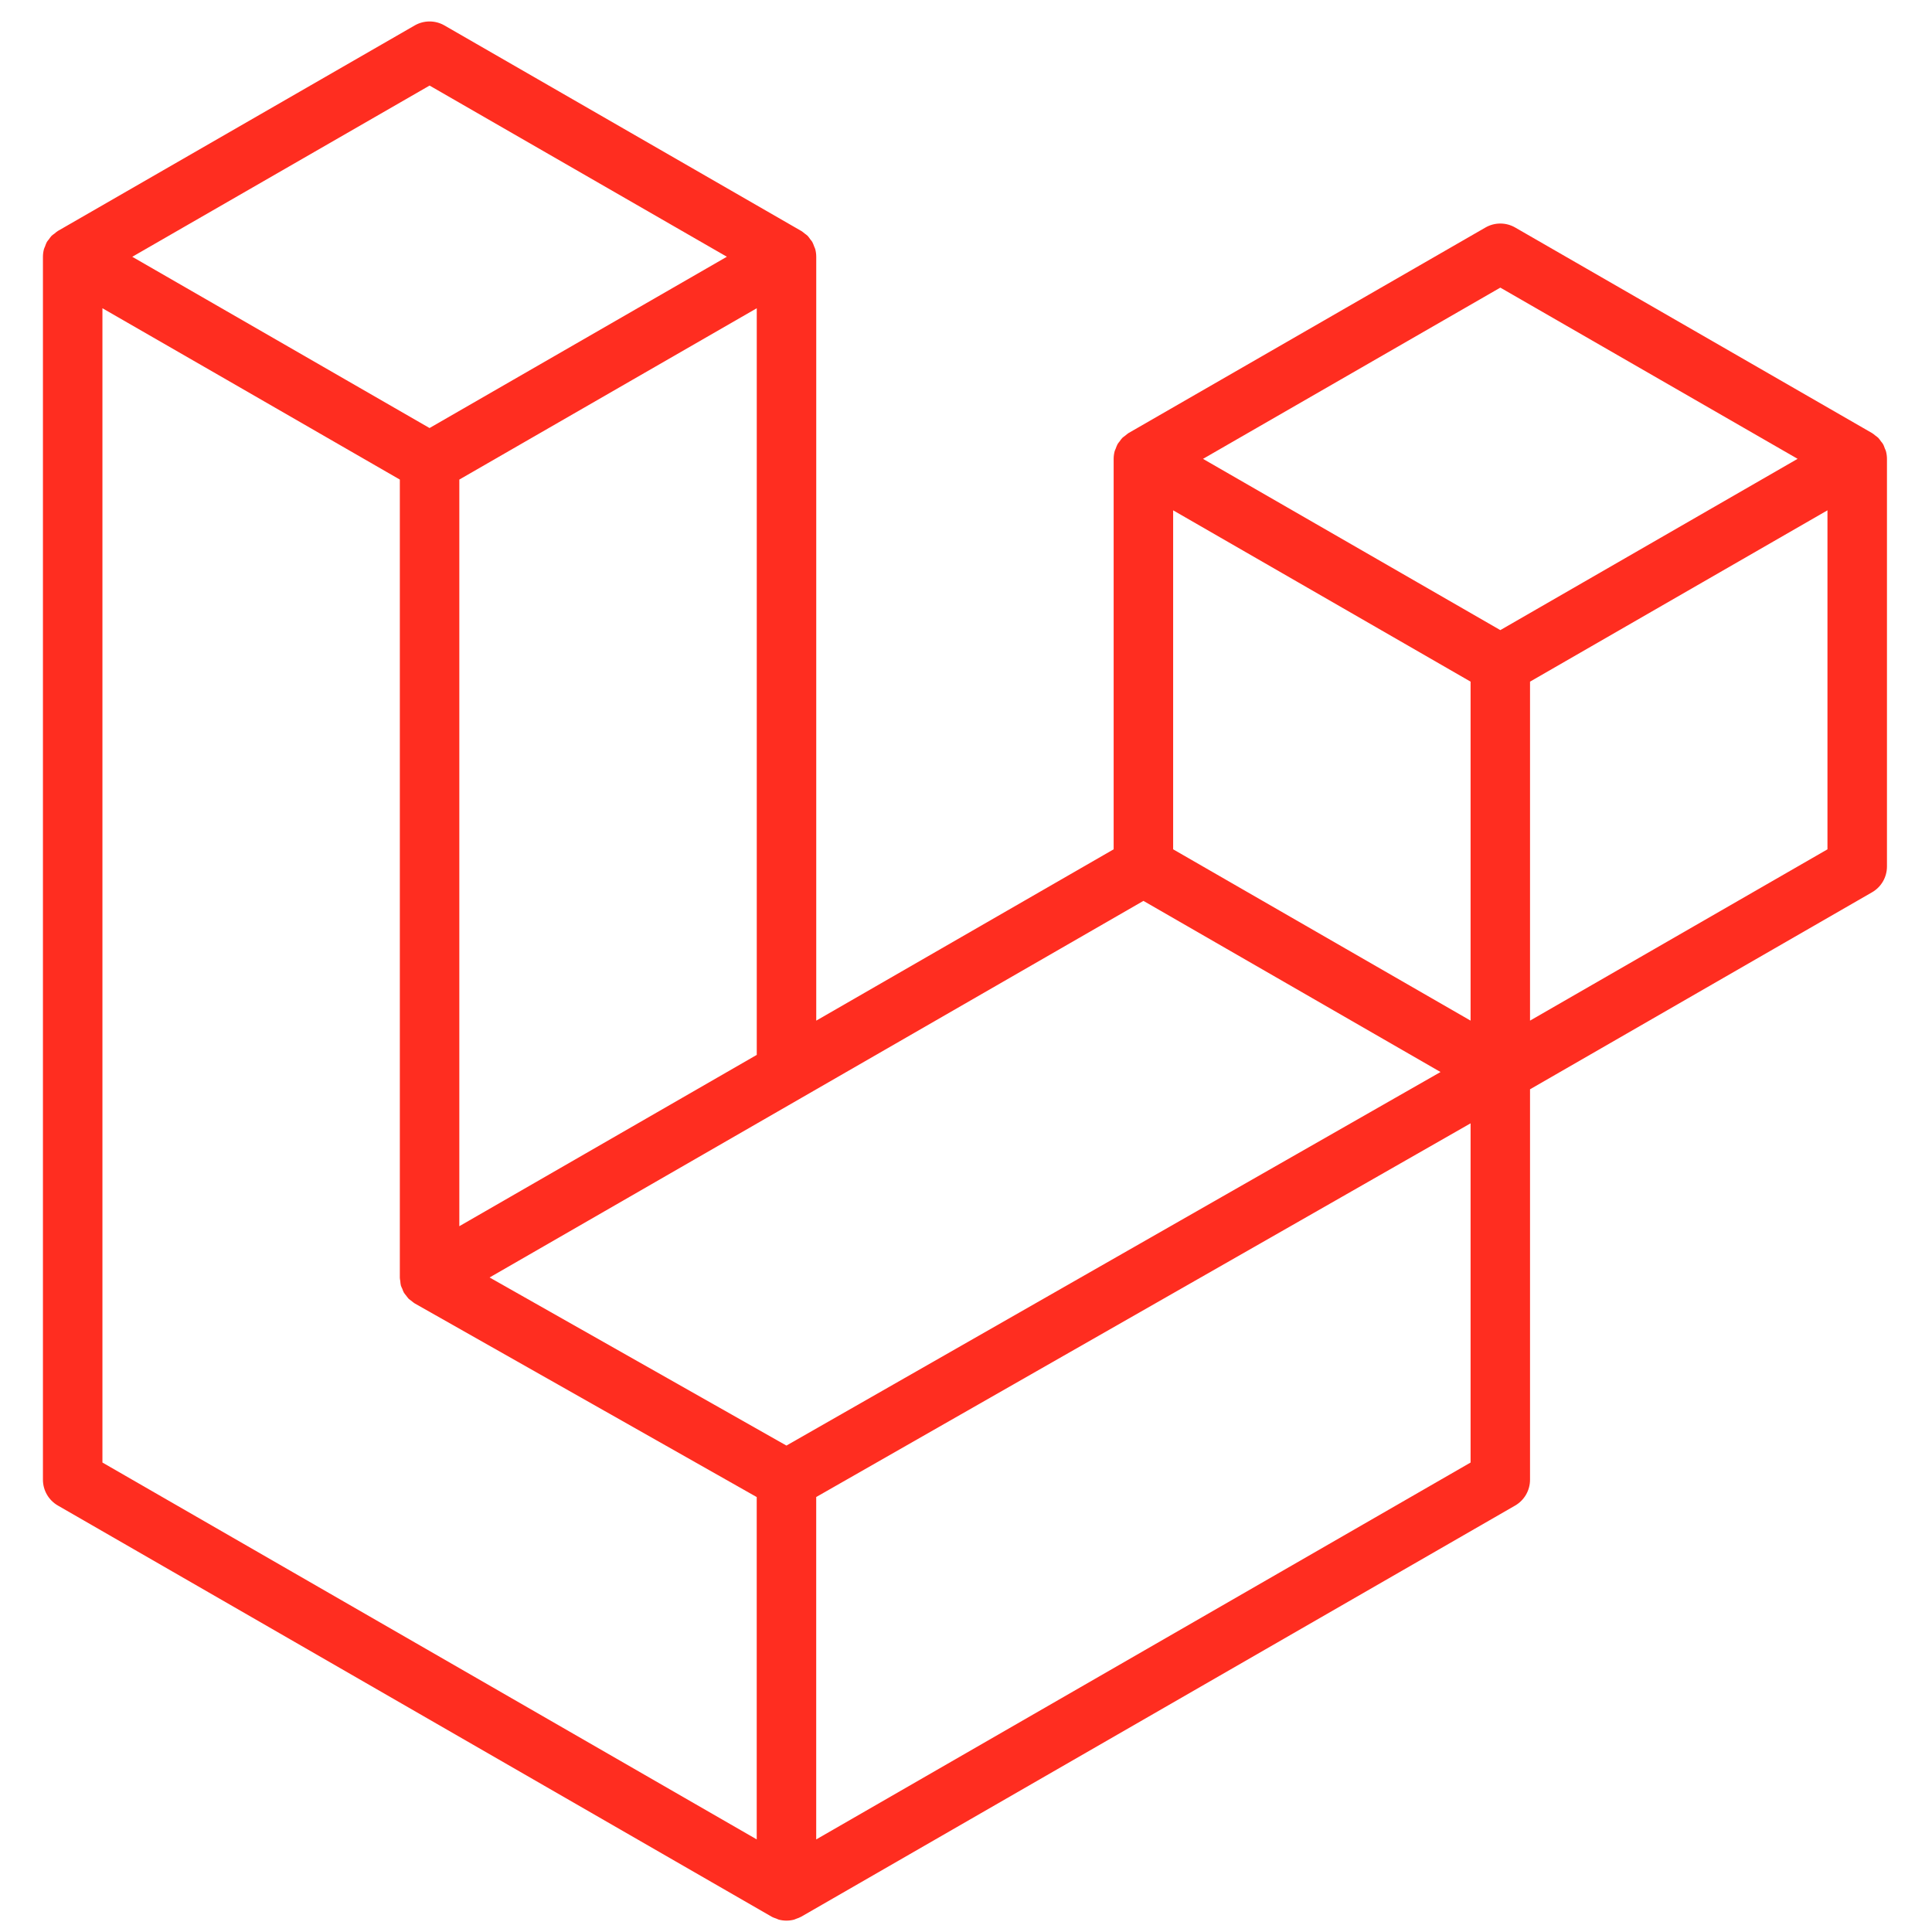
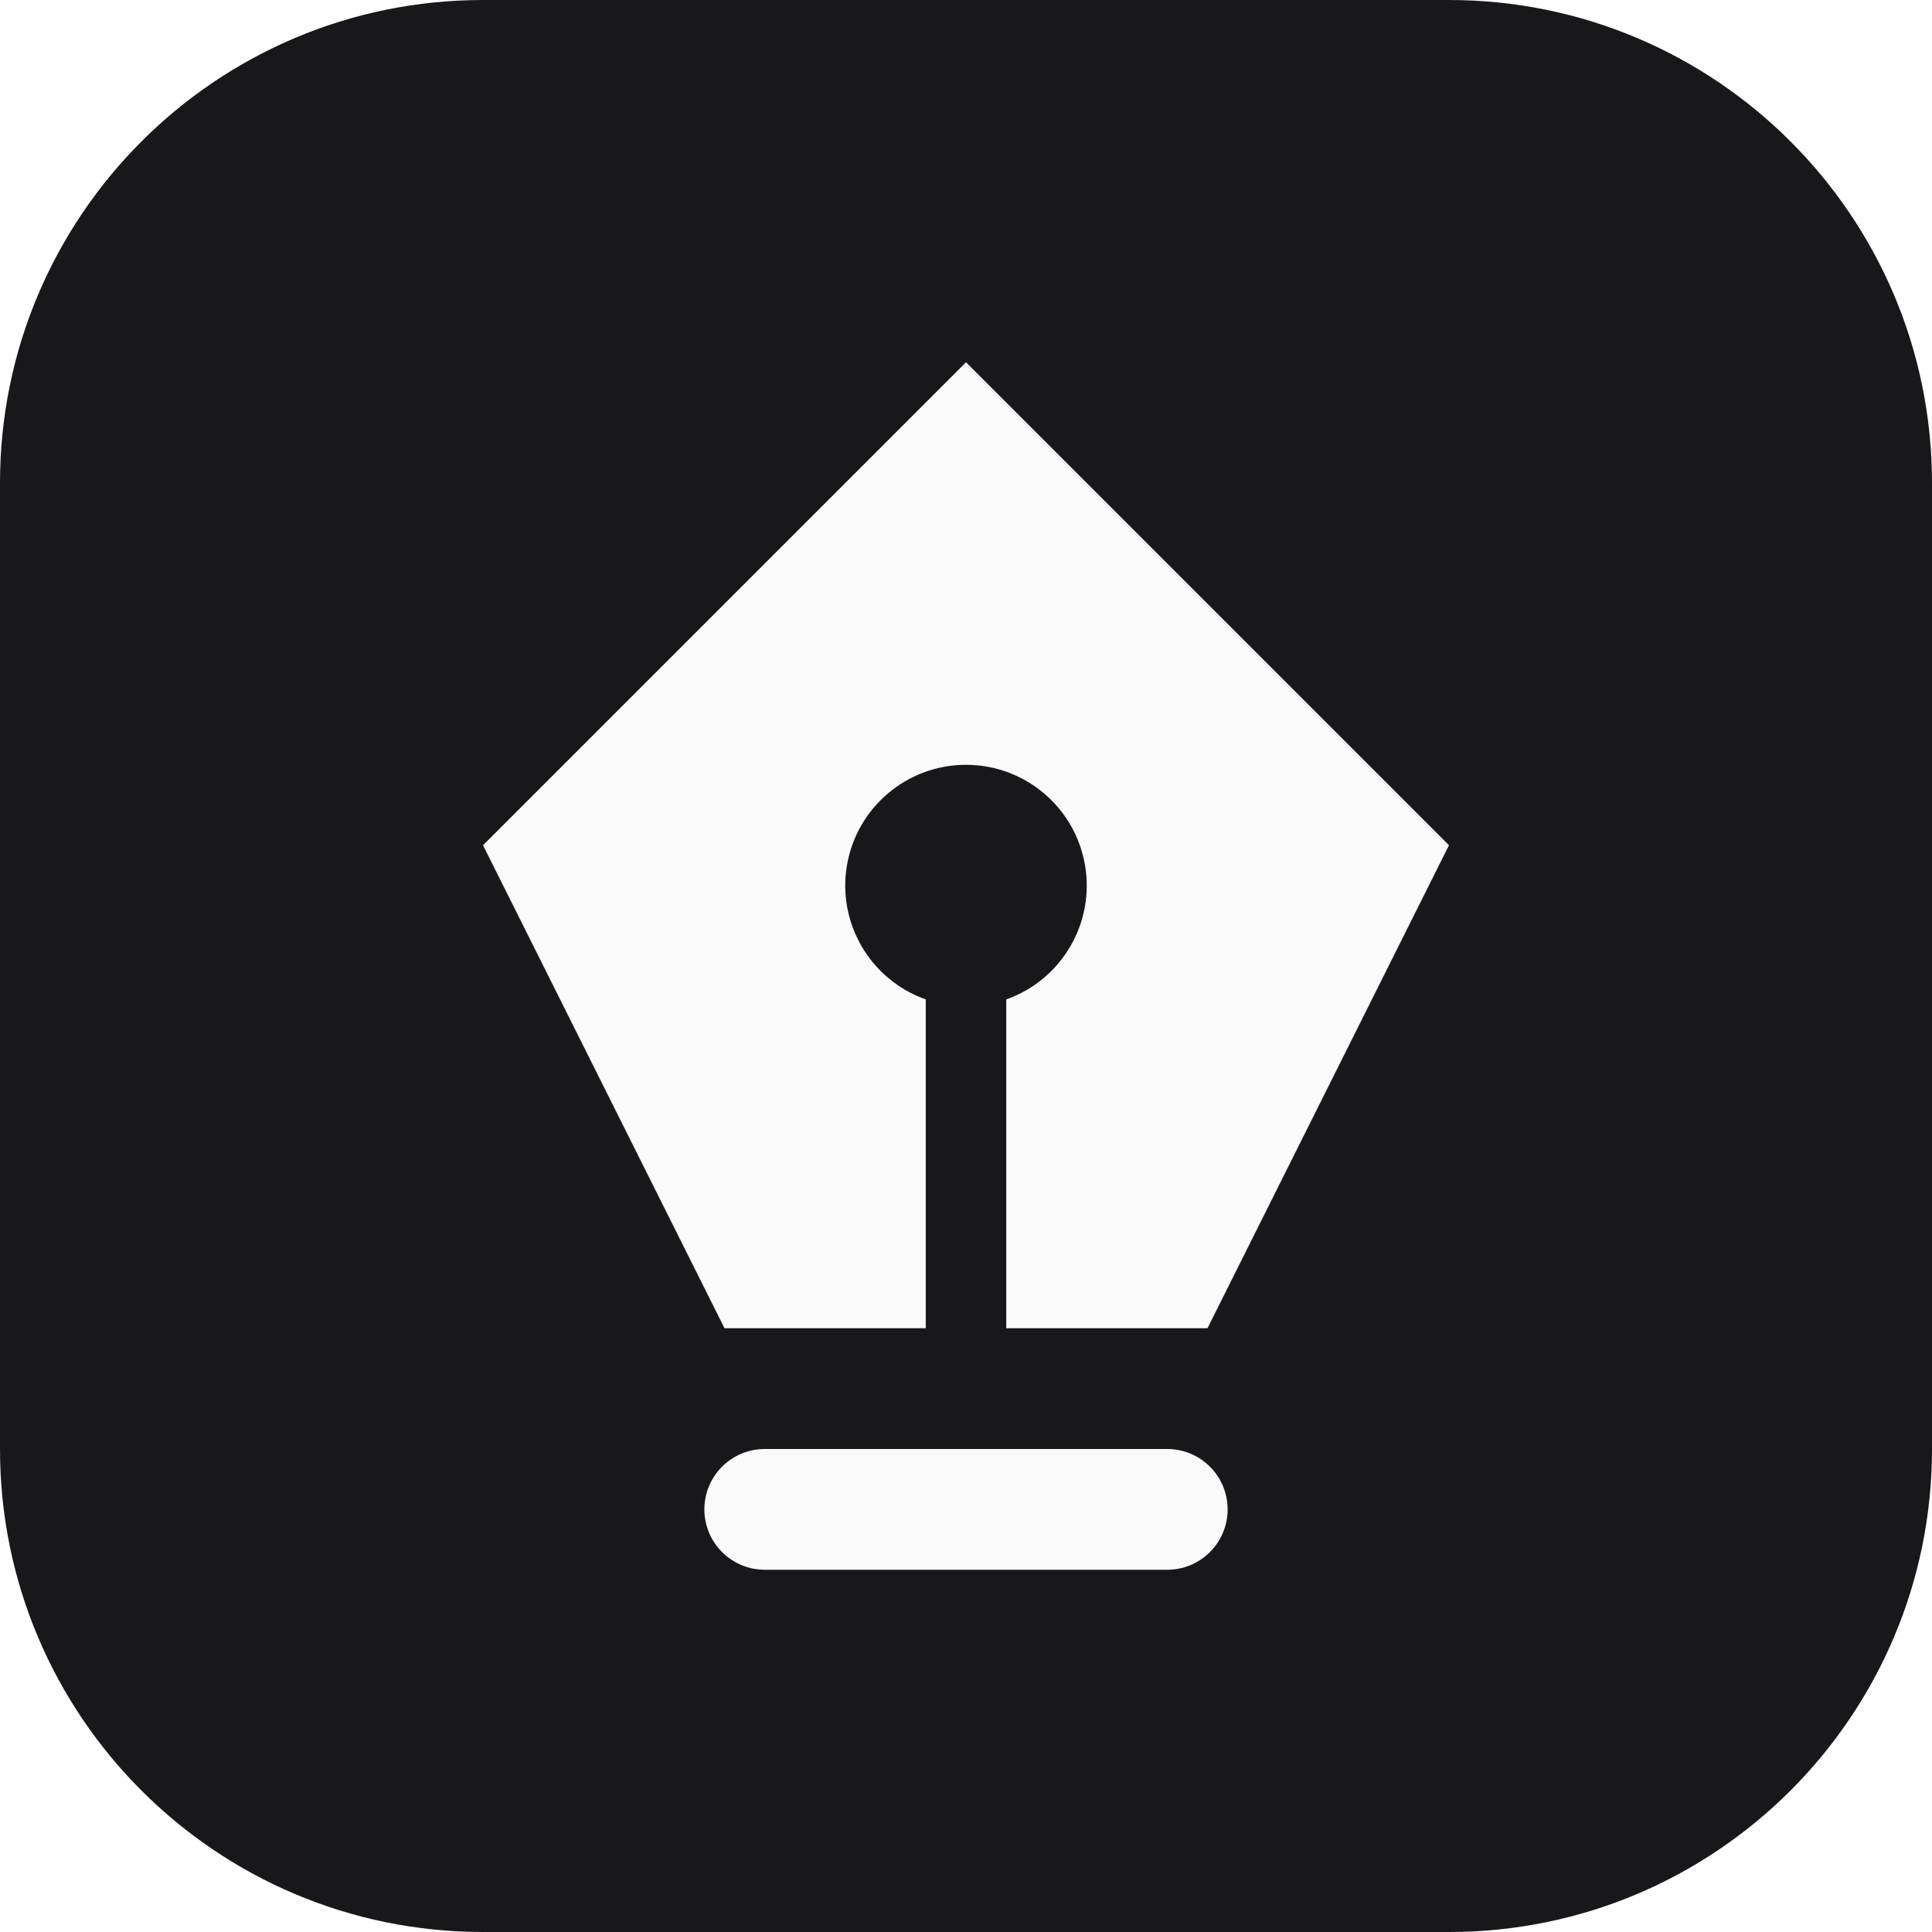
- <svg xmlns="http://www.w3.org/2000/svg" width="166" height="166" viewBox="0 0 166 166" fill="none">
-   <path fill-rule="evenodd" clip-rule="evenodd" d="M162.041 38.759C162.099 38.977 162.129 39.201 162.13 39.426V74.452C162.13 74.902 162.011 75.344 161.786 75.733C161.561 76.122 161.237 76.444 160.847 76.668L131.462 93.594V127.141C131.462 128.054 130.977 128.897 130.186 129.357L68.847 164.683C68.707 164.763 68.554 164.814 68.401 164.868C68.343 164.887 68.289 164.922 68.228 164.938C67.8 165.051 67.349 165.051 66.92 164.938C66.85 164.919 66.786 164.881 66.719 164.855C66.579 164.804 66.432 164.76 66.298 164.683L4.972 129.357C4.583 129.133 4.259 128.81 4.034 128.421C3.808 128.032 3.69 127.591 3.689 127.141L3.689 22.063C3.689 21.834 3.721 21.61 3.779 21.393C3.798 21.32 3.843 21.253 3.868 21.179C3.916 21.045 3.961 20.908 4.031 20.783C4.079 20.7 4.149 20.633 4.206 20.557C4.28 20.454 4.347 20.349 4.433 20.26C4.506 20.186 4.602 20.132 4.685 20.068C4.778 19.992 4.861 19.909 4.966 19.848L35.633 2.185C36.022 1.961 36.462 1.844 36.91 1.844C37.358 1.844 37.798 1.961 38.186 2.185L68.851 19.848H68.857C68.959 19.912 69.045 19.992 69.138 20.065C69.221 20.129 69.313 20.186 69.387 20.257C69.476 20.349 69.54 20.454 69.616 20.557C69.671 20.633 69.744 20.7 69.789 20.783C69.862 20.911 69.904 21.045 69.955 21.179C69.98 21.253 70.025 21.32 70.044 21.396C70.103 21.614 70.133 21.838 70.133 22.063V87.694L95.686 72.974V39.423C95.686 39.2 95.718 38.973 95.775 38.759C95.798 38.683 95.839 38.615 95.865 38.542C95.916 38.408 95.96 38.271 96.031 38.146C96.079 38.063 96.149 37.996 96.203 37.92C96.279 37.818 96.343 37.712 96.433 37.623C96.506 37.549 96.599 37.495 96.681 37.431C96.777 37.355 96.86 37.272 96.962 37.211L127.633 19.548C128.021 19.324 128.461 19.206 128.91 19.206C129.358 19.206 129.798 19.324 130.186 19.548L160.85 37.211C160.959 37.275 161.042 37.355 161.137 37.428C161.217 37.492 161.31 37.549 161.383 37.62C161.473 37.712 161.536 37.818 161.613 37.92C161.67 37.996 161.741 38.063 161.785 38.146C161.859 38.271 161.9 38.408 161.951 38.542C161.98 38.615 162.021 38.683 162.041 38.759ZM157.018 72.974V43.848L146.287 50.028L131.462 58.568V87.694L157.021 72.974H157.018ZM126.354 125.663V96.518L111.771 104.85L70.13 128.626V158.046L126.354 125.663ZM8.801 26.485V125.663L65.018 158.043V128.629L35.649 112L35.64 111.994L35.627 111.988C35.528 111.93 35.445 111.847 35.353 111.777C35.273 111.713 35.18 111.662 35.11 111.592L35.104 111.582C35.021 111.502 34.963 111.403 34.893 111.314C34.829 111.228 34.753 111.154 34.702 111.065L34.699 111.055C34.641 110.96 34.606 110.845 34.565 110.736C34.523 110.64 34.469 110.551 34.443 110.449C34.411 110.328 34.405 110.197 34.392 110.072C34.379 109.976 34.354 109.881 34.354 109.785V109.778V41.205L19.532 32.662L8.801 26.485ZM36.913 7.35L11.364 22.063L36.907 36.777L62.453 22.06L36.907 7.35H36.913ZM50.2 99.174L65.022 90.637V26.485L54.291 32.665L39.466 41.205V105.357L50.2 99.174ZM128.91 24.713L103.363 39.426L128.91 54.14L154.453 39.423L128.91 24.713ZM126.354 58.568L111.529 50.028L100.798 43.848V72.974L115.619 81.511L126.354 87.694V58.568ZM67.571 124.205L105.042 102.803L123.772 92.109L98.245 77.405L68.854 94.334L42.066 109.762L67.571 124.205Z" fill="#FF2D20" />
+ <svg xmlns="http://www.w3.org/2000/svg" viewBox="0 0 48 48">
+   <rect width="48" height="48" rx="12" fill="#18181b" />
+   <path transform="translate(8 7)" fill="#fafafa" d="M16 2 28 14 22 26H17V17.83a3 3 0 1 0-2 0V26h-5L4 14 16 2Zm-5 27h10a1.5 1.5 0 0 1 0 3H11a1.5 1.5 0 0 1 0-3Z" />
</svg>
